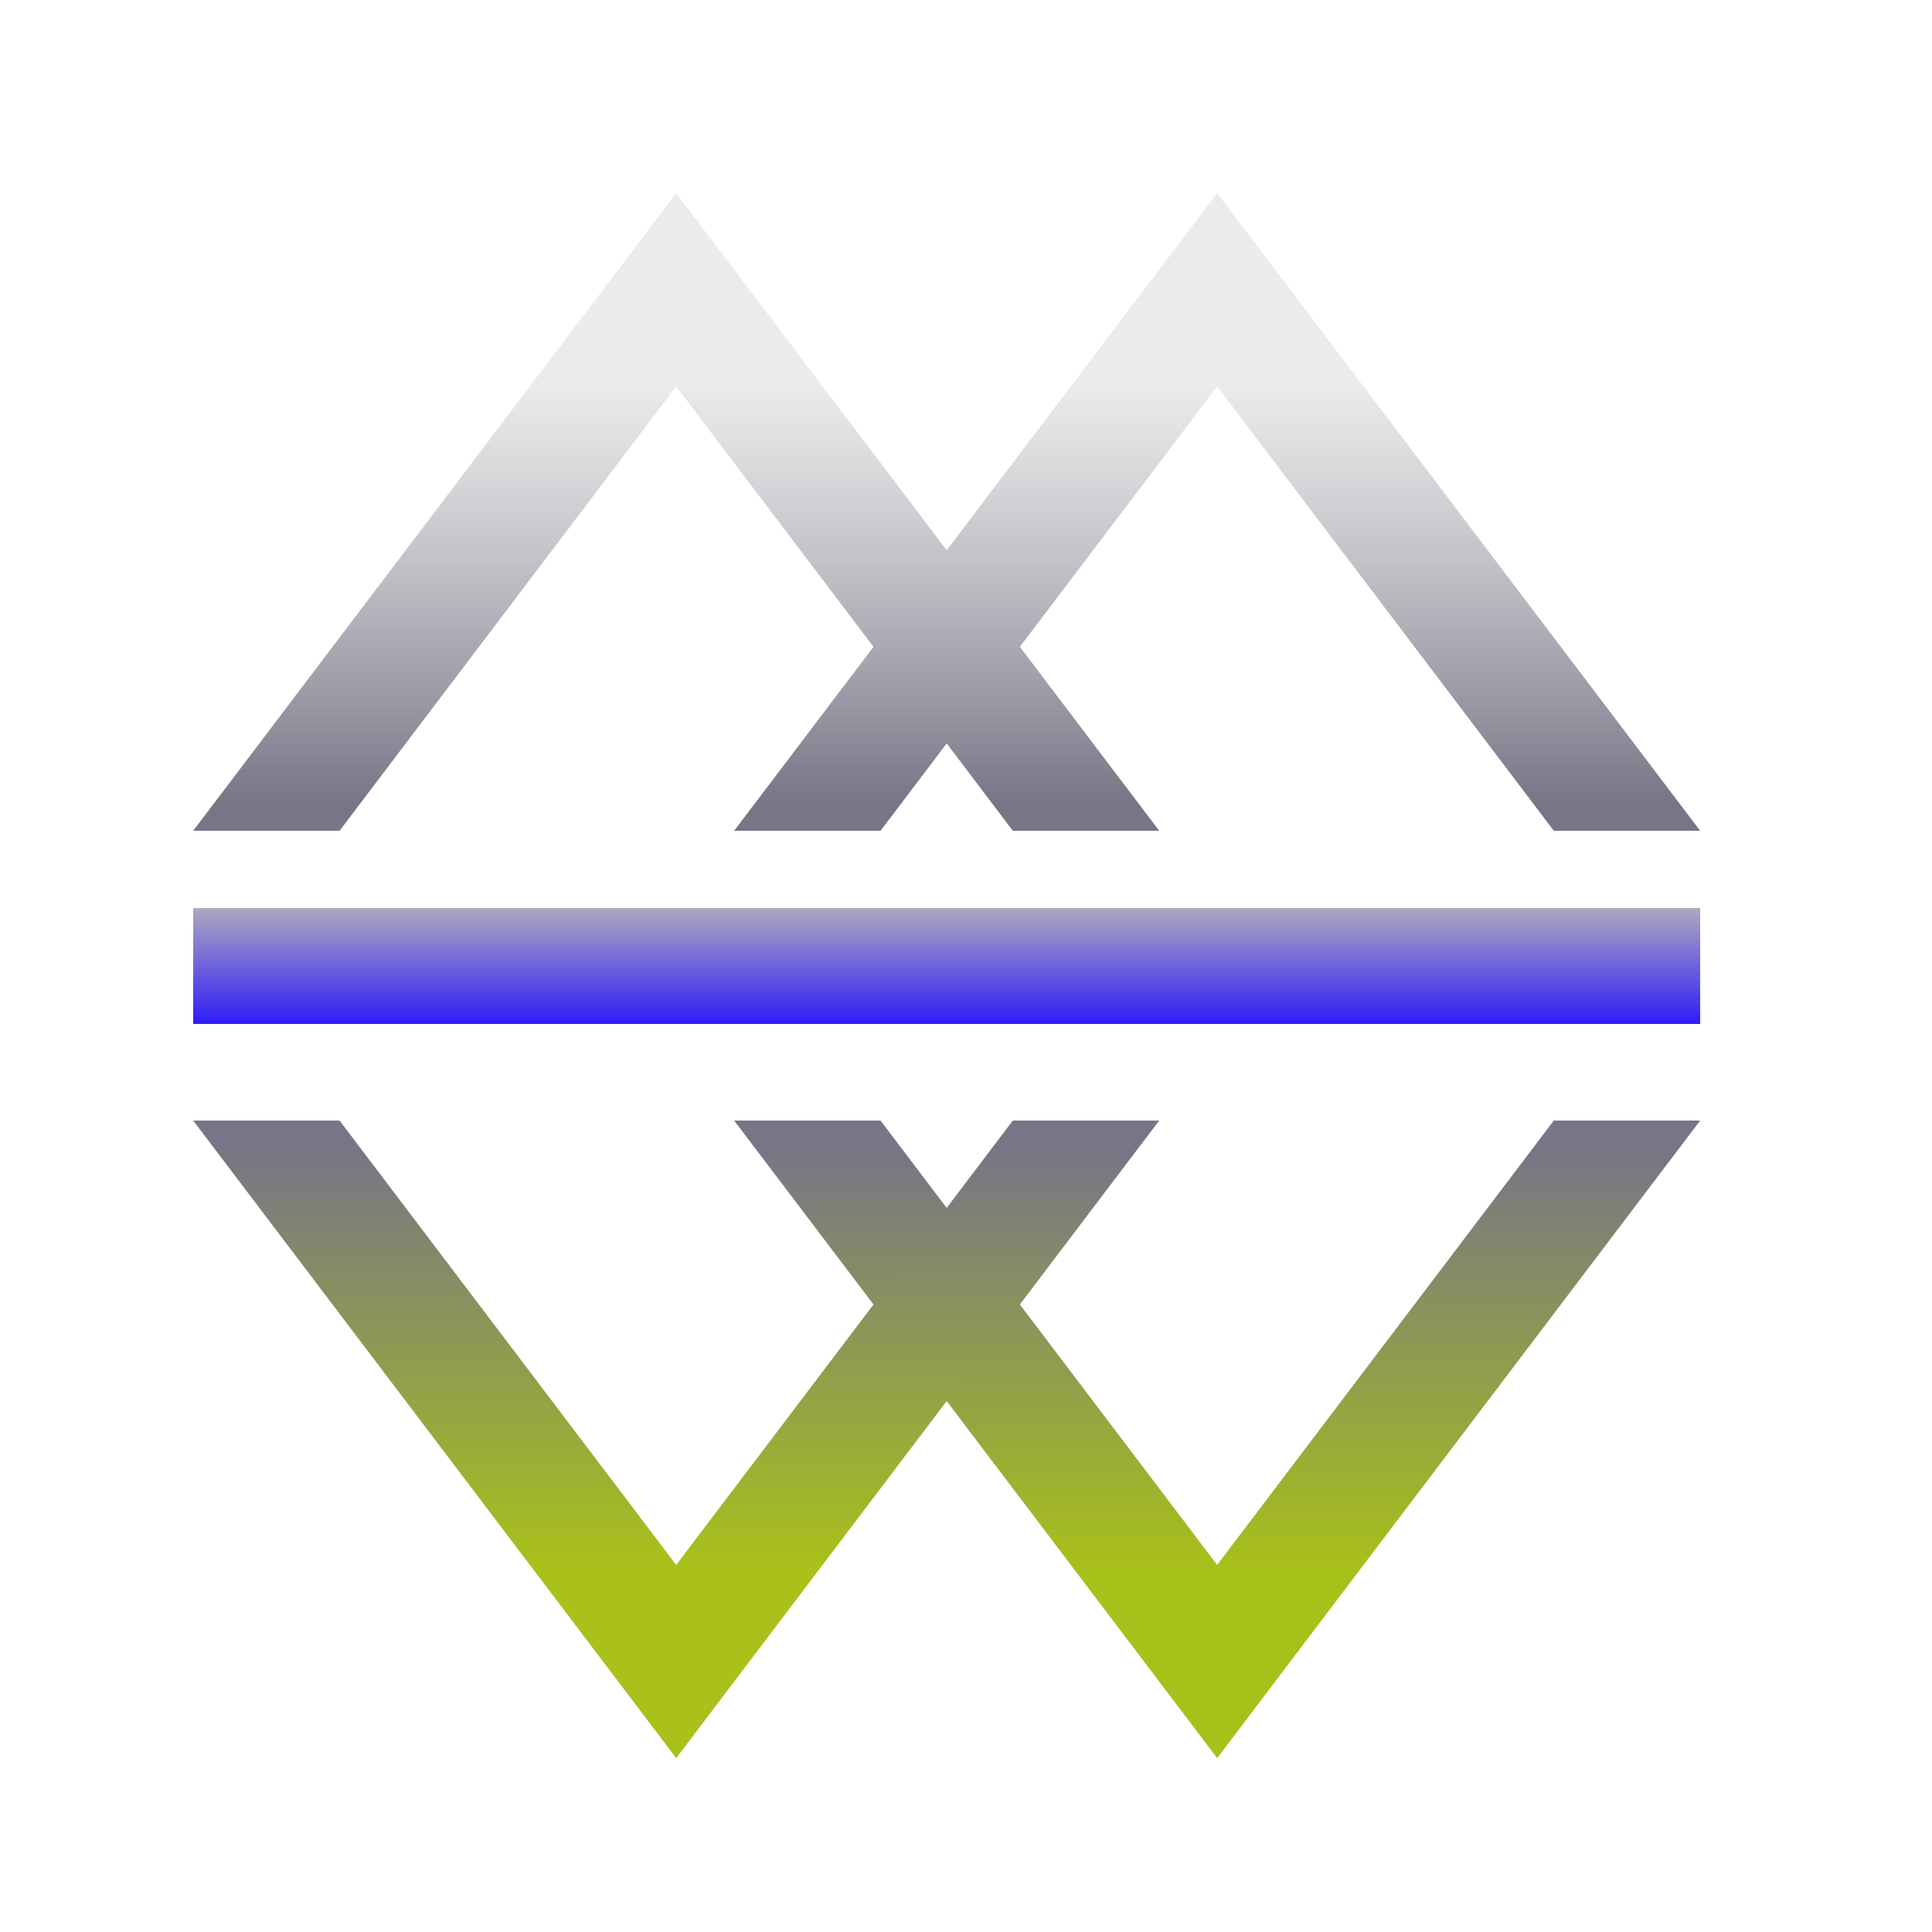
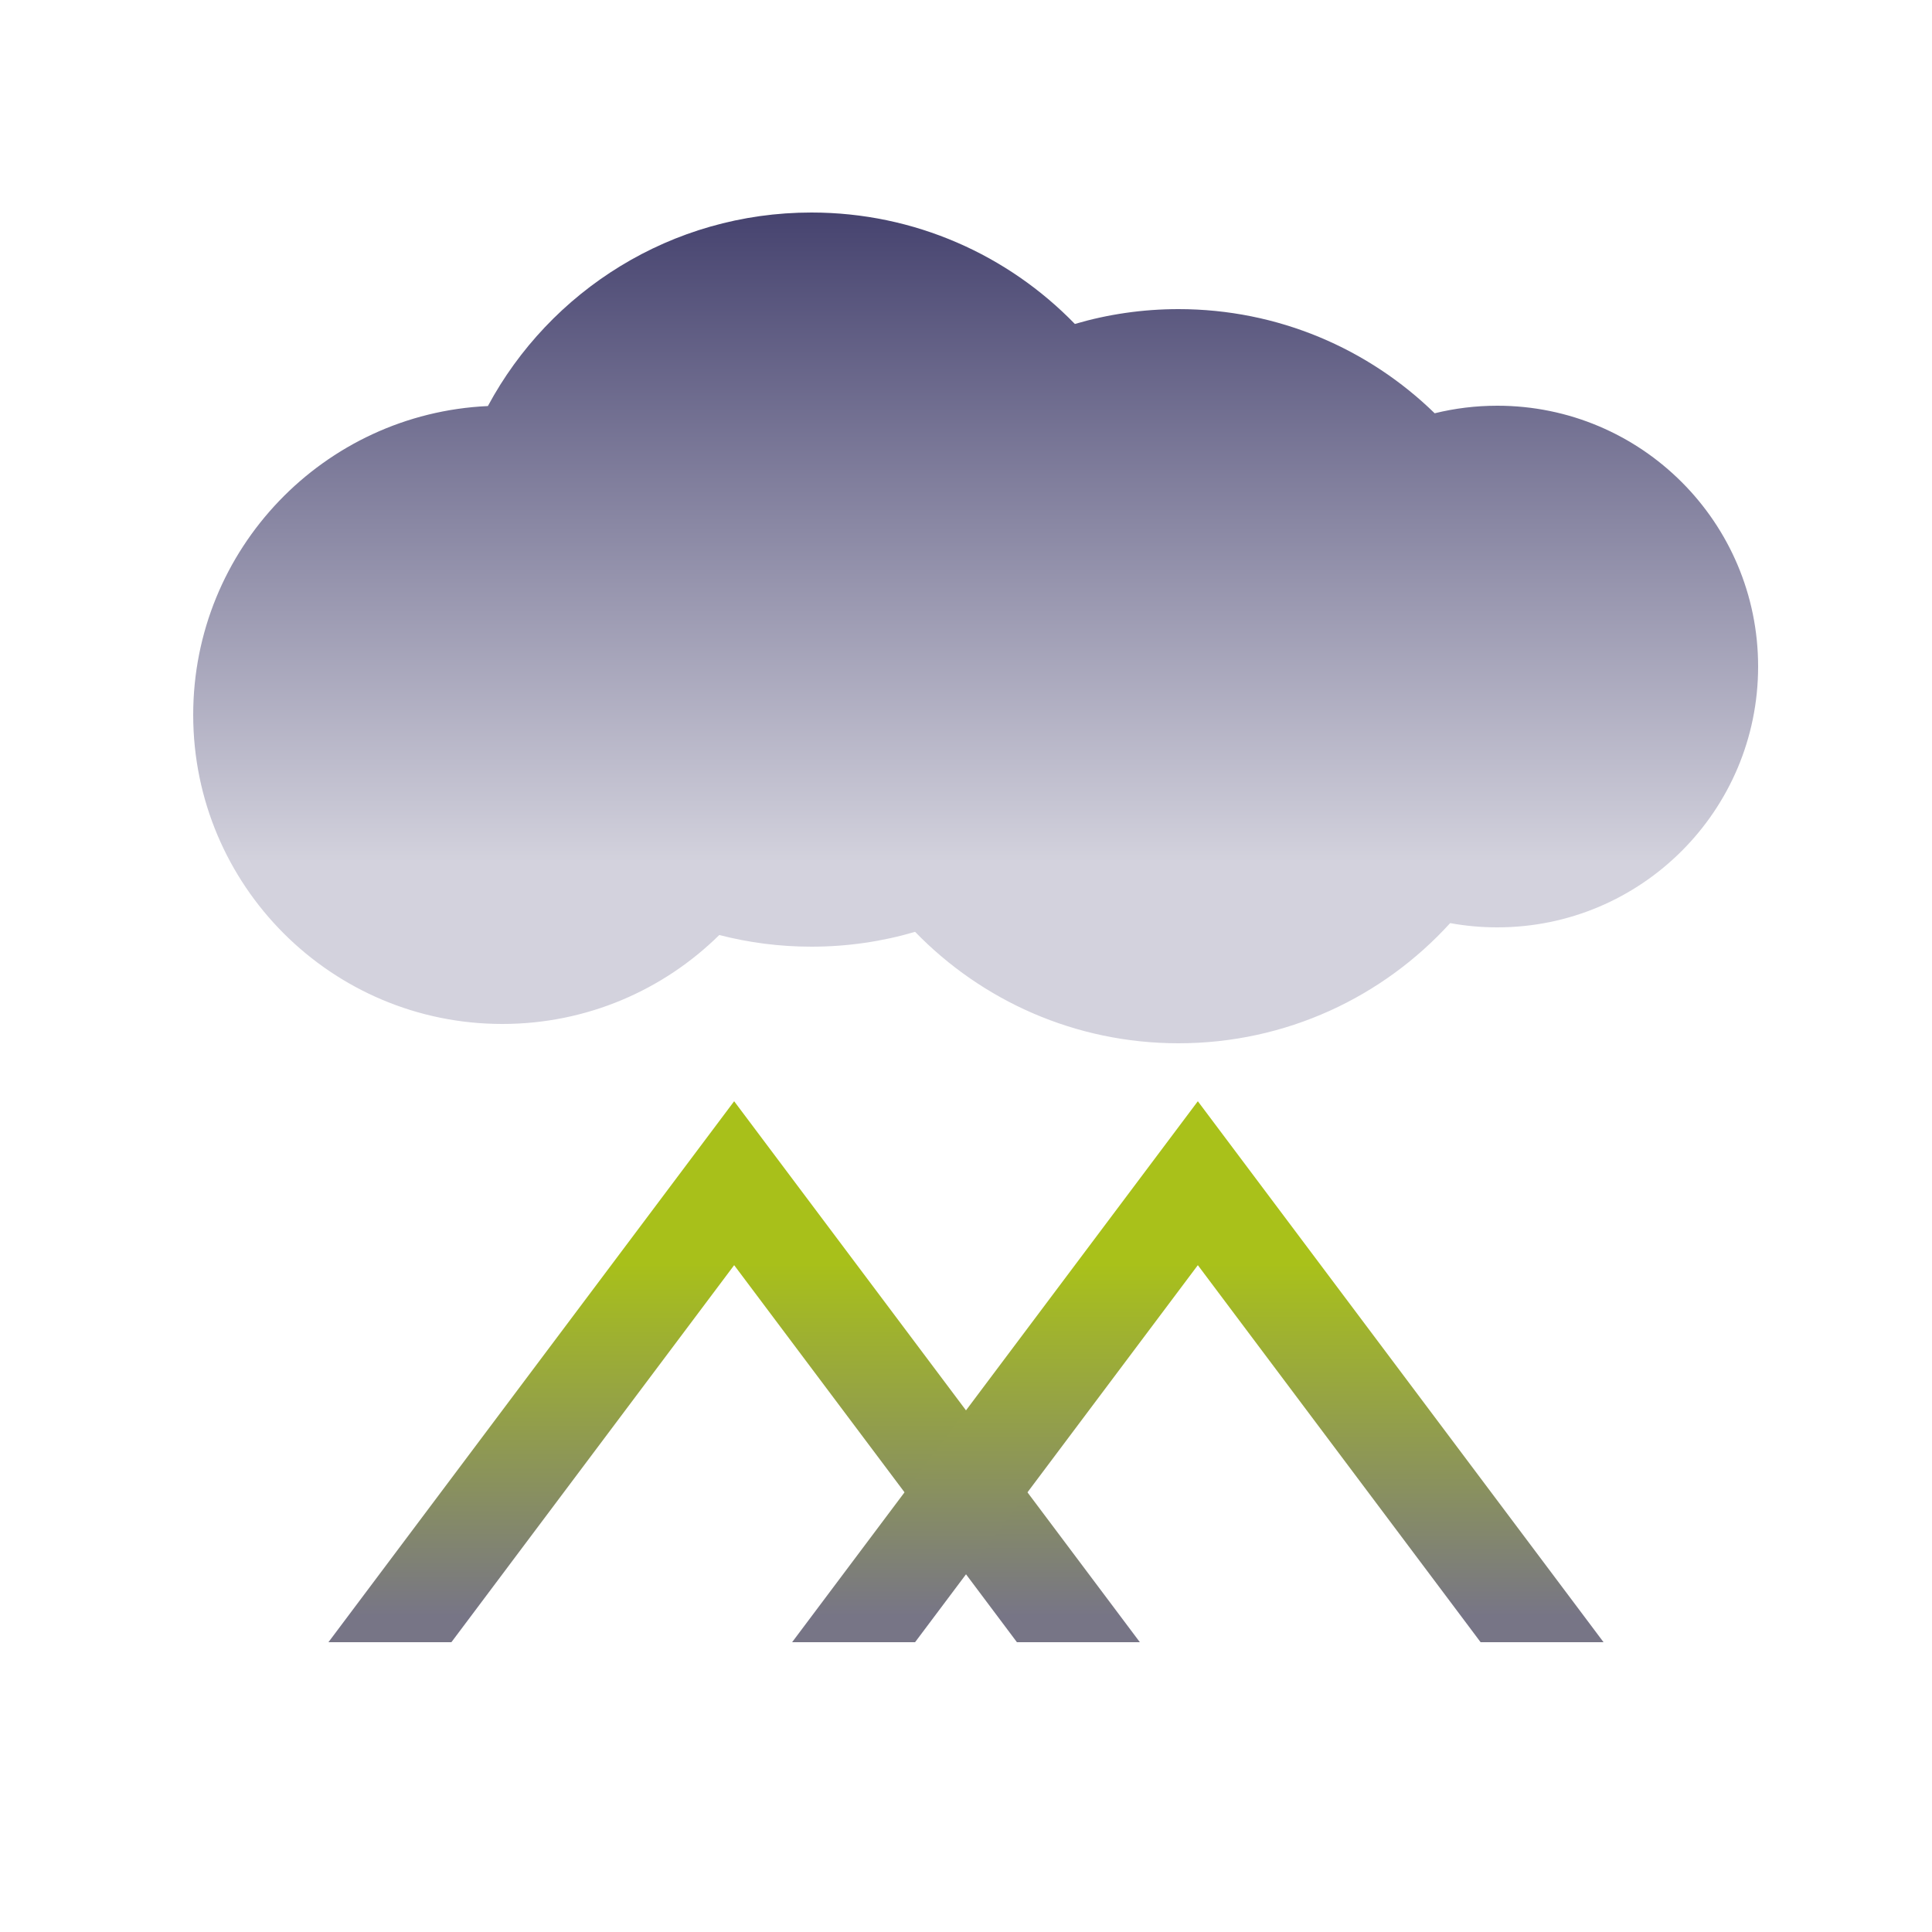
<svg xmlns="http://www.w3.org/2000/svg" width="100px" height="100px" viewBox="0 0 100 100" version="1.1">
  <defs>
    <linearGradient x1="50%" y1="29.935%" x2="50%" y2="95.428%" id="linearGradient-1">
-       <stop stop-color="#E2E2E2" stop-opacity="0.689" offset="0%" />
-       <stop stop-color="#777586" offset="100%" />
-     </linearGradient>
-     <linearGradient x1="50%" y1="0%" x2="50%" y2="100%" id="linearGradient-2">
-       <stop stop-color="#ADA9BF" offset="0%" />
-       <stop stop-color="#2F1CF7" offset="100%" />
-     </linearGradient>
-     <linearGradient x1="50%" y1="29.935%" x2="50%" y2="95.428%" id="linearGradient-3">
      <stop stop-color="#A8C01A" offset="0%" />
      <stop stop-color="#777586" offset="100%" />
    </linearGradient>
-     <linearGradient x1="50%" y1="29.935%" x2="50%" y2="95.428%" id="linearGradient-4">
+     <linearGradient x1="50%" y1="29.935%" x2="50%" y2="95.428%" id="linearGradient-2">
      <stop stop-color="#A9C11A" offset="0%" />
      <stop stop-color="#777586" offset="100%" />
    </linearGradient>
+     <linearGradient x1="50%" y1="78.264%" x2="50%" y2="0%" id="linearGradient-3">
+       <stop stop-color="#D3D2DD" offset="0%" />
+       <stop stop-color="#46436F" offset="100%" />
+     </linearGradient>
  </defs>
  <g id="pacificNW" stroke="none" stroke-width="1" fill="none" fill-rule="evenodd">
-     <g id="Group" transform="translate(10, 10)" fill="url(#linearGradient-1)">
-       <path d="M39,28.48 L35.576,33 L28,33 L35.212,23.48 L25,10 L7.576,33 L0,33 L25,0 L39,18.48 L53,0 L67.898,19.665 L78,33 L70.424,33 L67.898,29.665 L53,10 L42.788,23.48 L50,33 L42.424,33 L39.898,29.665 L39,28.48 Z" id="Combined-Shape" />
+     <g id="Group-Copy" transform="translate(50, 71) rotate(-360) translate(-50, -71) translate(17, 57)">
+       <path d="M35.636,28 L33.514,25.17 L21,8.485 L6.364,28 L0,28 L21,0 L33.514,16.686 L42,28 L35.636,28 Z" id="Combined-Shape" fill="url(#linearGradient-1)" />
+       <path d="M59.636,28 L57.514,25.17 L45,8.485 L30.364,28 L24,28 L45,-1.42108547e-14 L57.514,16.686 L66,28 L59.636,28 Z" id="Combined-Shape-Copy-3" fill="url(#linearGradient-2)" />
    </g>
-     <rect id="Rectangle" fill="url(#linearGradient-2)" x="10" y="47" width="78" height="6" />
-     <g id="Group-Copy" transform="translate(49, 74.5) rotate(-180) translate(-49, -74.5) translate(10, 58)">
-       <path d="M42.424,33 L39.898,29.665 L25,10 L7.576,33 L0,33 L25,0 L39.898,19.665 L50,33 L42.424,33 Z" id="Combined-Shape" fill="url(#linearGradient-3)" />
-       <path d="M70.424,33 L67.898,29.665 L53,10 L35.576,33 L28,33 L53,0 L67.898,19.665 L78,33 L70.424,33 Z" id="Combined-Shape-Copy-3" fill="url(#linearGradient-4)" />
-     </g>
+     <path d="M37.23,48.396 C34.342,51.243 30.376,53 26,53 C17.163,53 10,45.837 10,37 C10,28.414 16.763,21.407 25.253,21.017 C28.459,15.054 34.756,11 42,11 C47.349,11 52.182,13.211 55.635,16.768 C57.336,16.268 59.137,16 61,16 C66.158,16 70.836,18.055 74.259,21.391 C75.297,21.136 76.383,21 77.5,21 C84.956,21 91,27.044 91,34.5 C91,41.956 84.956,48 77.5,48 C76.667,48 75.851,47.925 75.06,47.78 C71.584,51.601 66.572,54 61,54 C55.651,54 50.818,51.789 47.365,48.232 C45.664,48.732 43.863,49 42,49 C40.353,49 38.755,48.79 37.23,48.396 Z" id="Combined-Shape" fill="url(#linearGradient-3)" />
  </g>
</svg>
